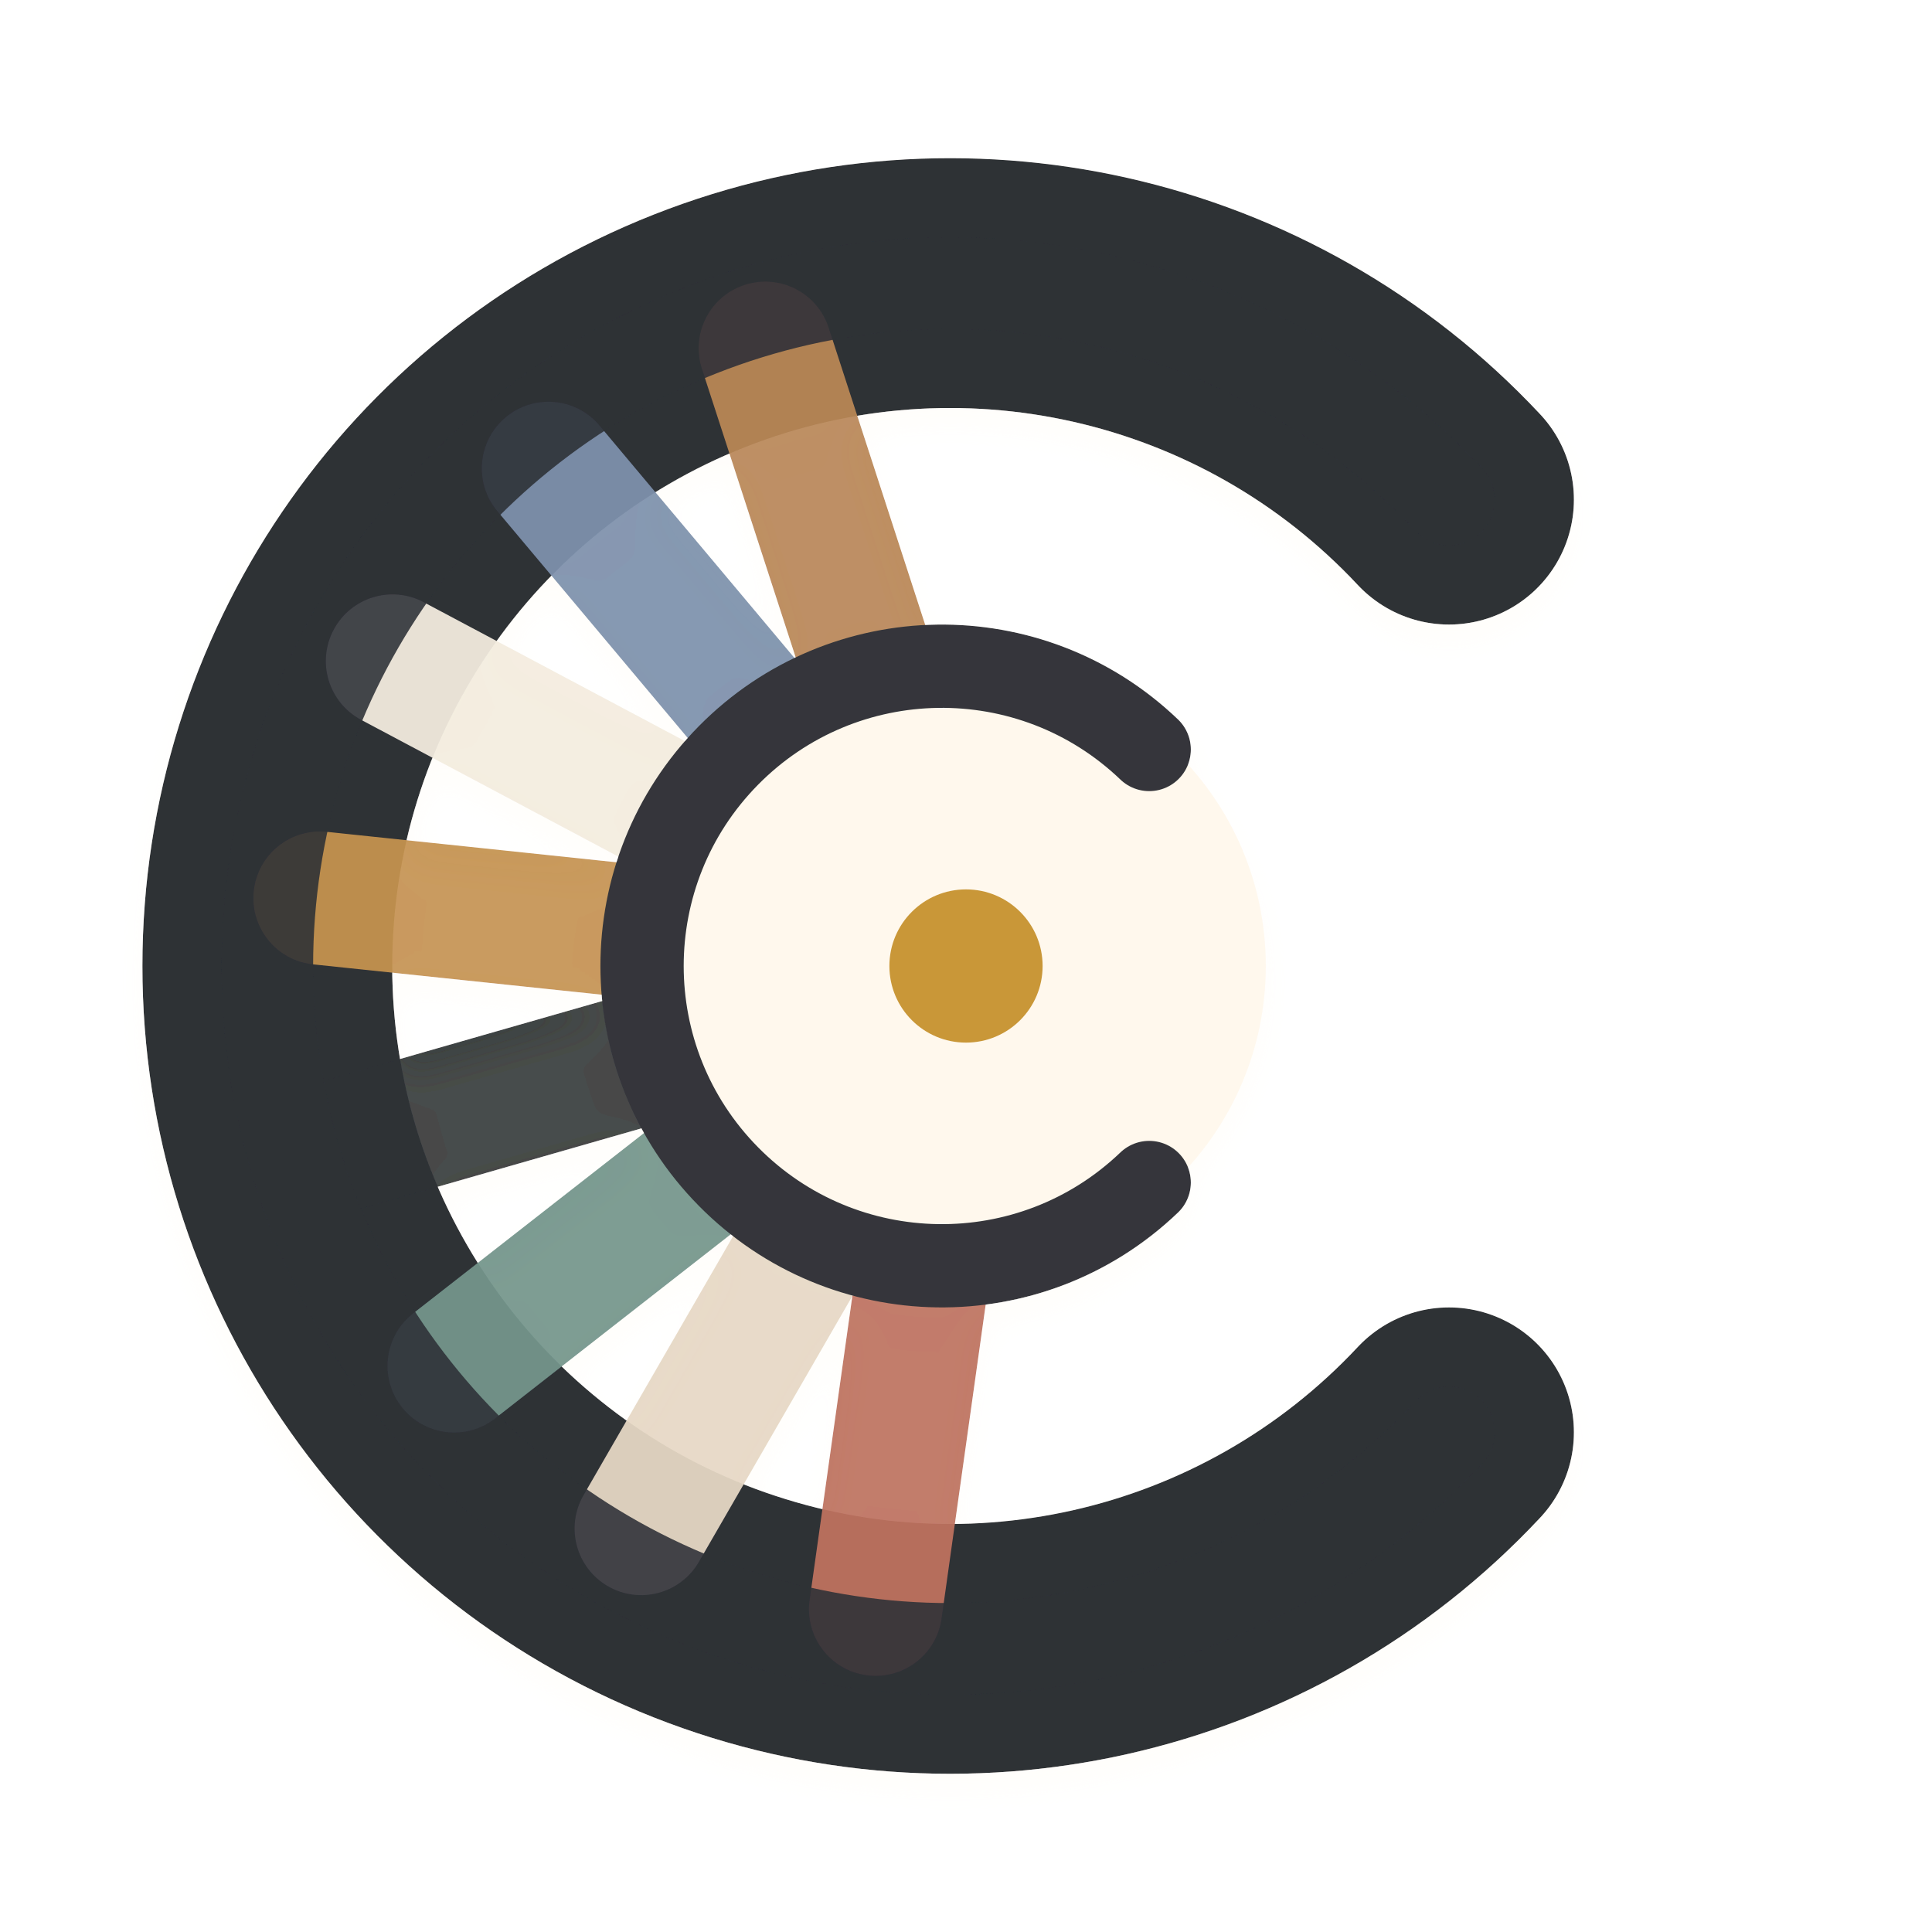
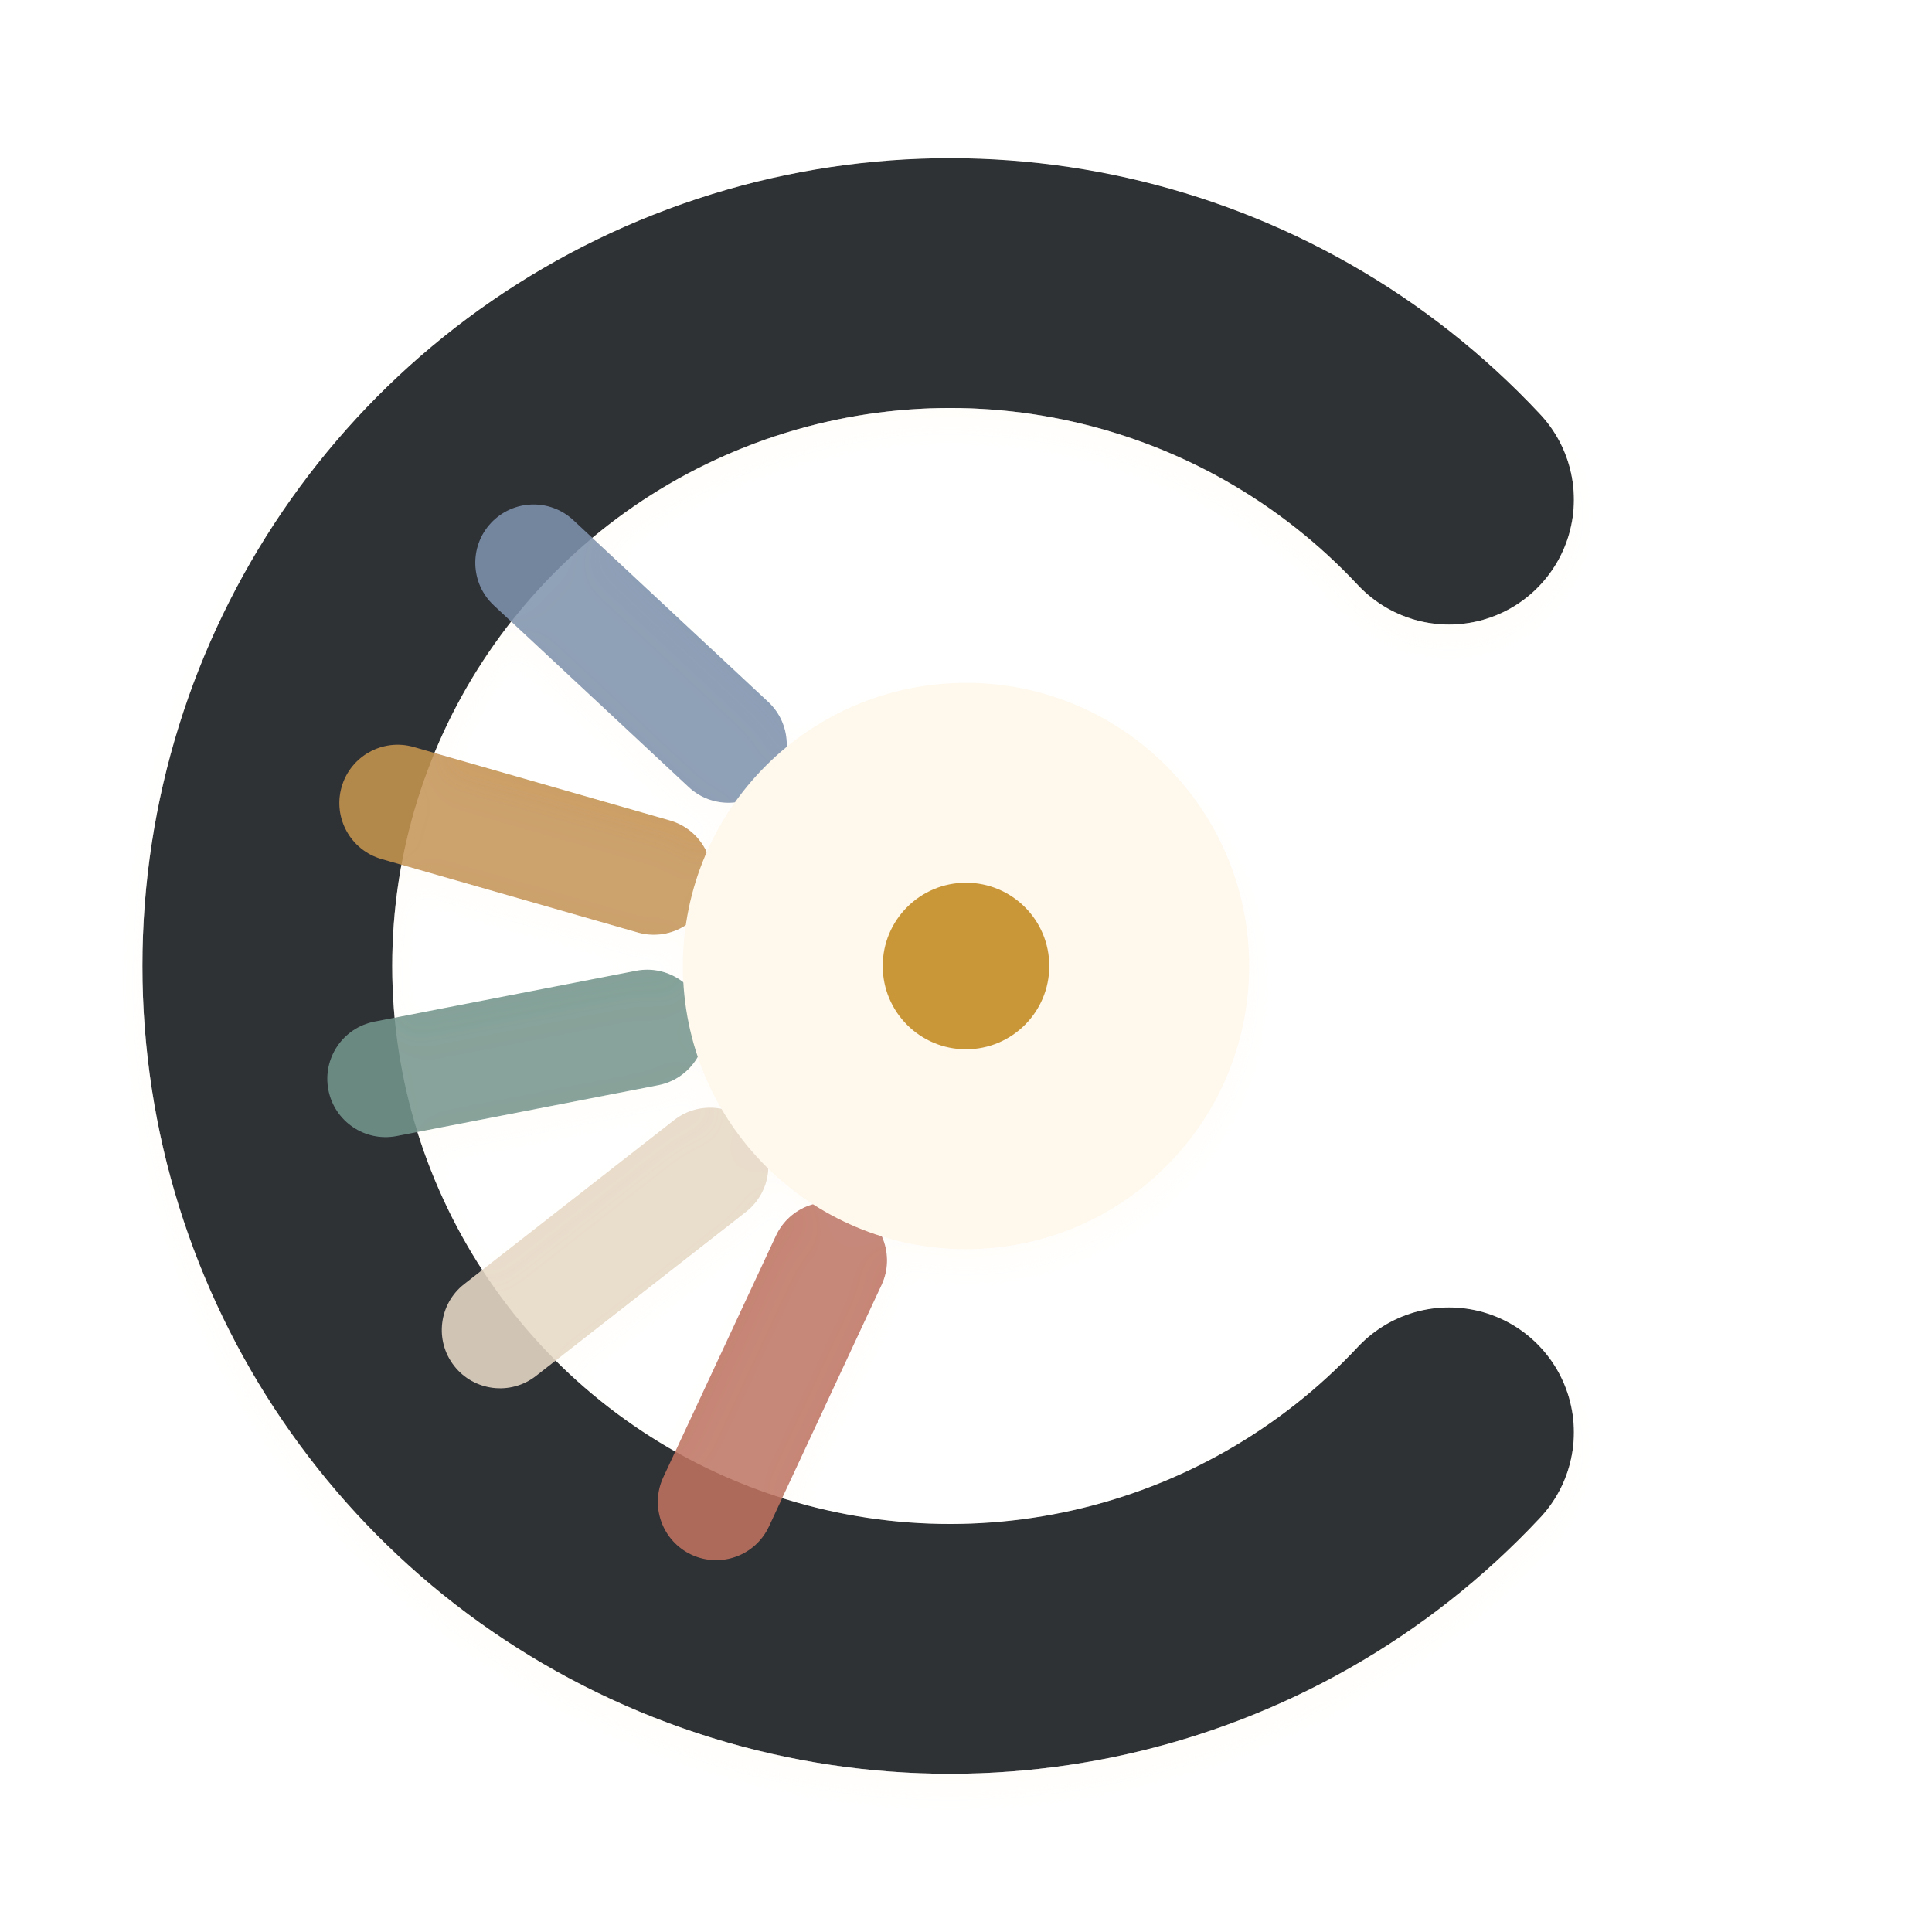
<svg xmlns="http://www.w3.org/2000/svg" viewBox="6 6 116 116" role="img" aria-label="Curtis icon">
  <defs>
    <filter id="d" x="-30%" y="-30%" width="160%" height="160%" color-interpolation-filters="sRGB">
      <feDropShadow dx="0" dy="9" stdDeviation="5" flood-color="#2b211d" flood-opacity=".17" />
      <feDropShadow dx="0" dy="1" stdDeviation="1" flood-color="#fffaf4" flood-opacity=".46" />
    </filter>
    <g id="spoke">
-       <rect x="60" y="21" width="8" height="28" rx="4" fill="currentColor" />
+       <rect x="60.5" y="25" width="7" height="23" rx="3.5" fill="currentColor" />
    </g>
  </defs>
  <g filter="url(#d)">
    <path d="M93 36a41 41 0 1 0 0 56" fill="none" stroke="#2d3036" stroke-width="15" stroke-linecap="round" />
-     <g opacity=".94">
-       <use href="#spoke" transform="rotate(188 64 64)" color="#be725f" />
-       <use href="#spoke" transform="rotate(210 64 64)" color="#e6d8c5" />
-       <use href="#spoke" transform="rotate(232 64 64)" color="#73958b" />
-       <use href="#spoke" transform="rotate(254 64 64)" color="#2d3036" />
-       <use href="#spoke" transform="rotate(276 64 64)" color="#c5934f" />
-       <use href="#spoke" transform="rotate(298 64 64)" color="#f3ecdf" />
-       <use href="#spoke" transform="rotate(320 64 64)" color="#7d91ac" />
-       <use href="#spoke" transform="rotate(342 64 64)" color="#b98755" />
+     <g opacity=".88">
+       <use href="#spoke" transform="rotate(205 64 64)" color="#be725f" />
+       <use href="#spoke" transform="rotate(232 64 64)" color="#e6d8c5" />
+       <use href="#spoke" transform="rotate(259 64 64)" color="#73958b" />
+       <use href="#spoke" transform="rotate(286 64 64)" color="#c5934f" />
+       <use href="#spoke" transform="rotate(313 64 64)" color="#7d91ac" />
    </g>
-     <path d="M93 36a41 41 0 1 0 0 56" fill="none" stroke="#2d3036" stroke-width="5.5" stroke-linecap="round" opacity=".88" />
-     <circle cx="64" cy="64" r="18" fill="#fff8ed" />
-     <path d="M75 51a18 18 0 1 0 0 26" fill="none" stroke="#34363a" stroke-width="5" stroke-linecap="round" />
-     <circle cx="64" cy="64" r="4.6" fill="#c99739" />
+     <circle cx="64" cy="64" r="17" fill="#fff8ed" />
+     <circle cx="64" cy="64" r="5" fill="#c99739" />
  </g>
</svg>
